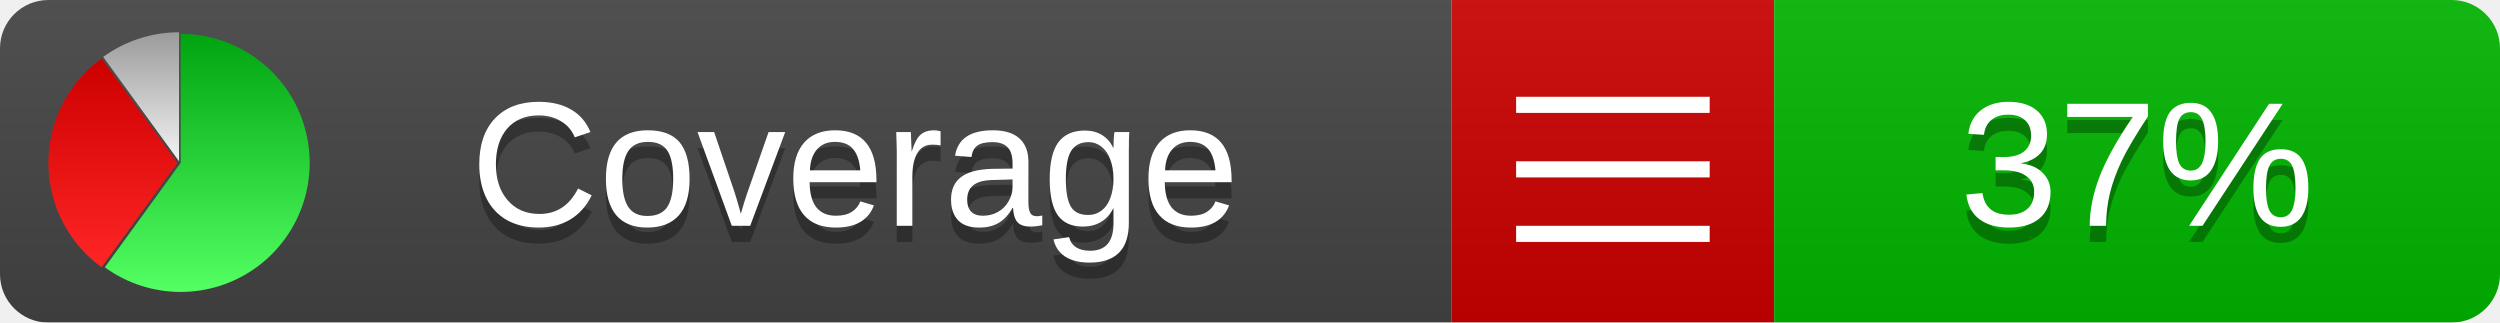
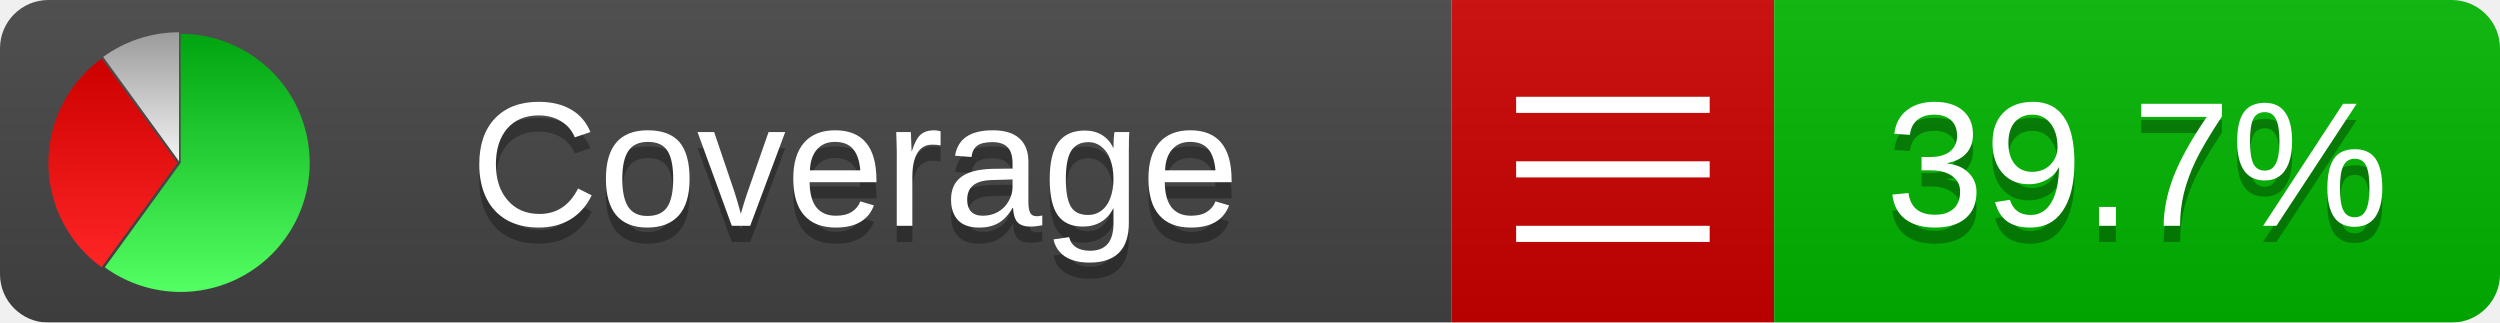
<svg xmlns="http://www.w3.org/2000/svg" xmlns:xlink="http://www.w3.org/1999/xlink" width="155" height="20">
  <style type="text/css">
          
            @keyframes fadeout {
              0 % { visibility: visible; opacity: 1; }
              40% { visibility: visible; opacity: 1; }
              50% { visibility: hidden; opacity: 0; }
              90% { visibility: hidden; opacity: 0; }
              100% { visibility: visible; opacity: 1; }
            }
            @keyframes fadein {
              0% { visibility: hidden; opacity: 0; }
              40% { visibility: hidden; opacity: 0; }
              50% { visibility: visible; opacity: 1; }
              90% { visibility: visible; opacity: 1; }
              100% { visibility: hidden; opacity: 0; }
            }
            .linecoverage {
                animation-duration: 10s;
                animation-name: fadeout;
                animation-iteration-count: infinite;
            }
            .branchcoverage {
                animation-duration: 10s;
                animation-name: fadein;
                animation-iteration-count: infinite;
            }
          
    </style>
  <defs>
    <linearGradient id="gradient" x2="0" y2="100%">
      <stop offset="0" stop-color="#bbb" stop-opacity=".1" />
      <stop offset="1" stop-opacity=".1" />
    </linearGradient>
    <linearGradient id="green" x2="0" y2="100%">
      <stop offset="0" stop-color="#00A410" />
      <stop offset="1" stop-color="#53FF63" />
    </linearGradient>
    <linearGradient id="red" x2="0" y2="100%">
      <stop offset="0" stop-color="#C00" />
      <stop offset="1" stop-color="#FF2525" />
    </linearGradient>
    <linearGradient id="gray" x2="0" y2="100%">
      <stop offset="0" stop-color="#9B9B9B" />
      <stop offset="1" stop-color="#F3F3F3" />
    </linearGradient>
    <mask id="mask">
      <rect width="155" height="20" rx="3" fill="#fff" />
    </mask>
    <g id="icon">
      <path style="fill:url(#green);" d="M205,202.5 l0,-200 a200,200 0 1,1 -117.558,361.803 z" />
      <path style="fill:url(#red);" d="M200,202.5 l-117.558,161.803 a200,200 0 0,1 0,-323.607 z" />
      <path style="fill:url(#gray);" d="M202.5,200 l-117.558,-161.803 a200,200 0 0,1 117.558,-38.196 z" />
    </g>
  </defs>
  <g mask="url(#mask)">
    <rect x="0" y="0" width="90" height="20" fill="#444" />
    <rect x="90" y="0" width="20" height="20" fill="#c00" />
    <rect x="110" y="0" width="45" height="20" fill="#00B600" />
    <rect x="0" y="0" width="155" height="20" fill="url(#gradient)" />
  </g>
  <g>
    <path class="" stroke="#fff" d="M94 6.5 h12 M94 10.5 h12 M94 14.5 h12" />
  </g>
  <g fill="#fff" text-anchor="middle" font-family="Verdana,Arial,Geneva,sans-serif" font-size="11">
    <a xlink:href="https://github.com/danielpalme/ReportGenerator" target="_top">
      <use xlink:href="#icon" transform="translate(3,2) scale(.04)" />
    </a>
    <text x="53" y="15" fill="#010101" fill-opacity=".3">Coverage</text>
    <text x="53" y="14" fill="#fff">Coverage</text>
-     <text class="" x="132.5" y="15" fill="#010101" fill-opacity=".3">37%</text>
-     <text class="" x="132.5" y="14">37%</text>
+     <text class="" x="132.5" y="15" fill="#010101" fill-opacity=".3">39.7%</text>
+     <text class="" x="132.5" y="14">39.7%</text>
  </g>
  <g>
    <rect class="" x="90" y="0" width="65" height="20" fill-opacity="0" />
  </g>
</svg>
